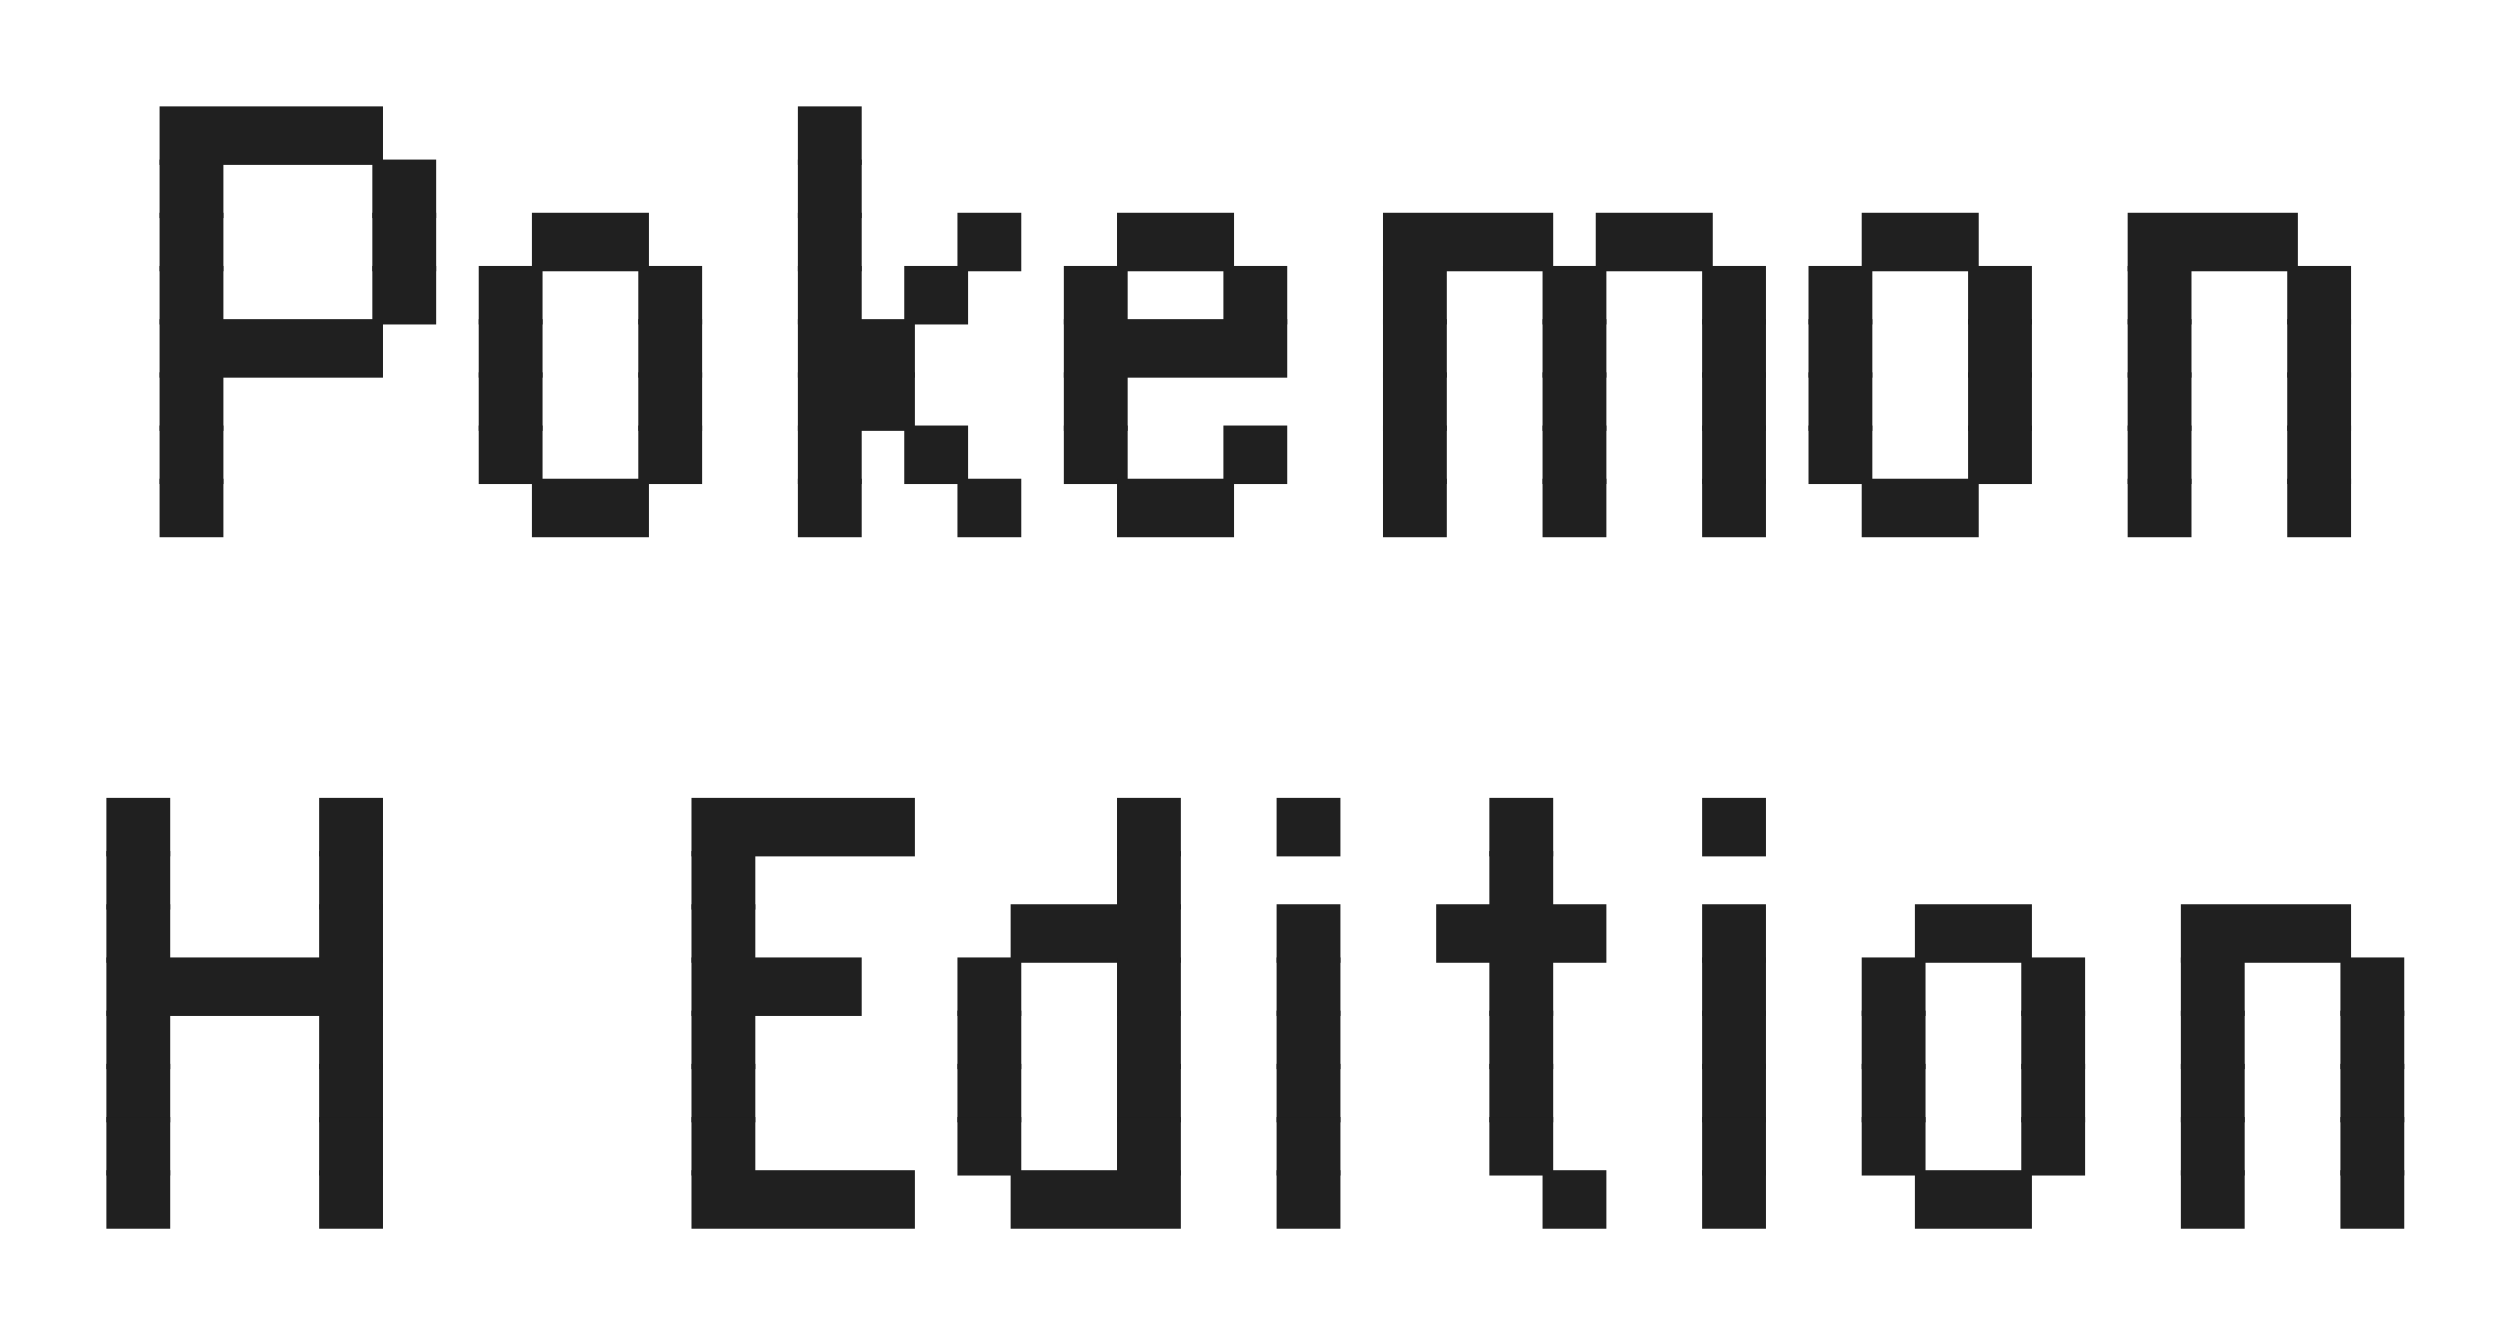
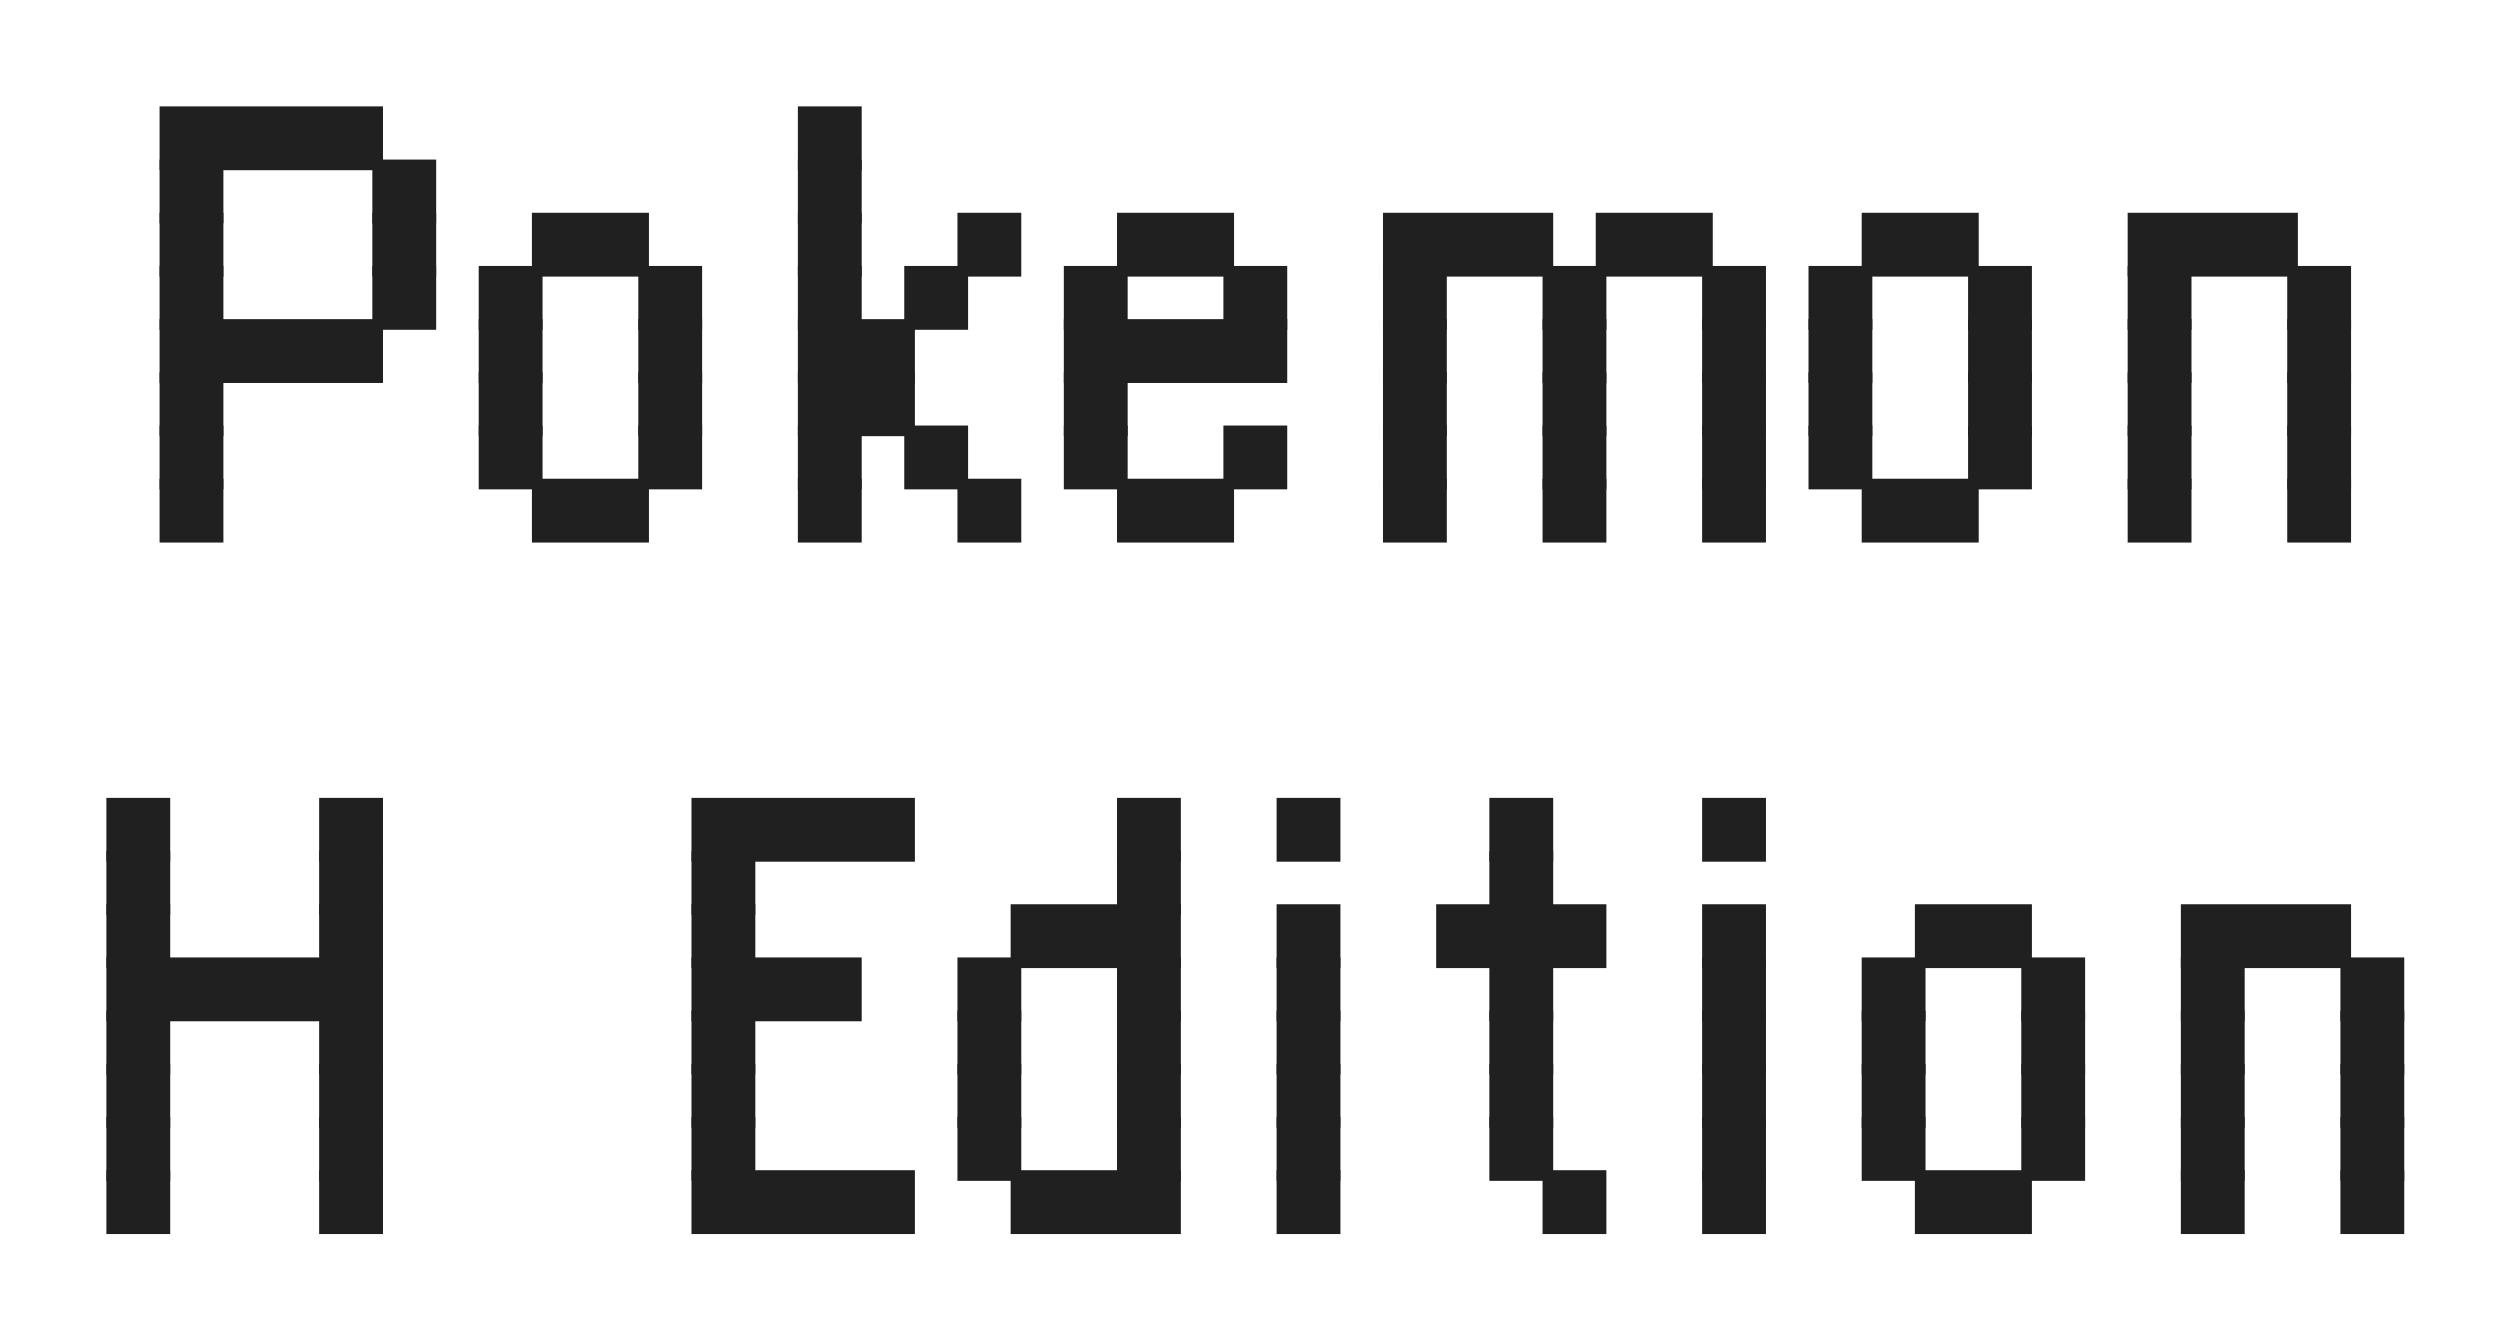
<svg xmlns="http://www.w3.org/2000/svg" viewBox="0 0 47 25">
  <defs>
-     <g id="0">
-       <rect width="1.2" height="1.1" fill="#202020" />
-     </g>
    <g id="1">
-       <rect width="2.2" height="1.1" fill="#202020" />
+       <rect width="4.2" height="1.2" fill="#202020" />
    </g>
    <g id="2">
-       <rect width="3.2" height="1.1" fill="#202020" />
+       <rect width="1.2" height="1.2" fill="#202020" />
    </g>
    <g id="3">
-       <rect width="4.2" height="1.1" fill="#202020" />
+       <rect width="2.2" height="1.2" fill="#202020" />
+     </g>
+     <g id="4">
+       <rect width="3.2" height="1.2" fill="#202020" />
+     </g>
+     <g id="5">
+       <rect width="5.2" height="1.2" fill="#202020" />
    </g>
  </defs>
-   <rect width="4.2" height="1.1" x="3" y="2" fill="#202020" />
-   <rect width="1.2" height="1.1" x="15" y="2" fill="#202020" />
-   <use href="#0" x="3" y="3" />
-   <use href="#0" x="7" y="3" />
-   <use href="#0" x="15" y="3" />
-   <use href="#0" x="3" y="4" />
-   <use href="#0" x="7" y="4" />
-   <rect width="2.2" height="1.1" x="10" y="4" fill="#202020" />
-   <use href="#0" x="15" y="4" />
-   <use href="#0" x="18" y="4" />
-   <use href="#1" x="21" y="4" />
-   <rect width="3.2" height="1.1" x="26" y="4" fill="#202020" />
-   <use href="#1" x="30" y="4" />
-   <use href="#1" x="35" y="4" />
-   <use href="#2" x="40" y="4" />
-   <use href="#0" x="3" y="5" />
-   <use href="#0" x="7" y="5" />
-   <use href="#0" x="9" y="5" />
-   <use href="#0" x="12" y="5" />
-   <use href="#0" x="15" y="5" />
-   <use href="#0" x="17" y="5" />
-   <use href="#0" x="20" y="5" />
-   <use href="#0" x="23" y="5" />
-   <use href="#0" x="26" y="5" />
-   <use href="#0" x="29" y="5" />
-   <use href="#0" x="32" y="5" />
-   <use href="#0" x="34" y="5" />
-   <use href="#0" x="37" y="5" />
-   <use href="#0" x="40" y="5" />
-   <use href="#0" x="43" y="5" />
-   <use href="#3" x="3" y="6" />
-   <use href="#0" x="9" y="6" />
-   <use href="#0" x="12" y="6" />
-   <use href="#1" x="15" y="6" />
-   <use href="#3" x="20" y="6" />
-   <use href="#0" x="26" y="6" />
-   <use href="#0" x="29" y="6" />
-   <use href="#0" x="32" y="6" />
-   <use href="#0" x="34" y="6" />
-   <use href="#0" x="37" y="6" />
-   <use href="#0" x="40" y="6" />
-   <use href="#0" x="43" y="6" />
-   <use href="#0" x="3" y="7" />
-   <use href="#0" x="9" y="7" />
-   <use href="#0" x="12" y="7" />
-   <use href="#1" x="15" y="7" />
-   <use href="#0" x="20" y="7" />
-   <use href="#0" x="26" y="7" />
-   <use href="#0" x="29" y="7" />
-   <use href="#0" x="32" y="7" />
-   <use href="#0" x="34" y="7" />
-   <use href="#0" x="37" y="7" />
-   <use href="#0" x="40" y="7" />
-   <use href="#0" x="43" y="7" />
-   <use href="#0" x="3" y="8" />
-   <use href="#0" x="9" y="8" />
-   <use href="#0" x="12" y="8" />
-   <use href="#0" x="15" y="8" />
-   <use href="#0" x="17" y="8" />
-   <use href="#0" x="20" y="8" />
-   <use href="#0" x="23" y="8" />
-   <use href="#0" x="26" y="8" />
-   <use href="#0" x="29" y="8" />
-   <use href="#0" x="32" y="8" />
-   <use href="#0" x="34" y="8" />
-   <use href="#0" x="37" y="8" />
-   <use href="#0" x="40" y="8" />
-   <use href="#0" x="43" y="8" />
-   <use href="#0" x="3" y="9" />
-   <use href="#1" x="10" y="9" />
-   <use href="#0" x="15" y="9" />
-   <use href="#0" x="18" y="9" />
-   <use href="#1" x="21" y="9" />
-   <use href="#0" x="26" y="9" />
-   <use href="#0" x="29" y="9" />
-   <use href="#0" x="32" y="9" />
-   <use href="#1" x="35" y="9" />
-   <use href="#0" x="40" y="9" />
-   <use href="#0" x="43" y="9" />
-   <use href="#0" x="2" y="15" />
-   <use href="#0" x="6" y="15" />
-   <use href="#3" x="13" y="15" />
-   <use href="#0" x="21" y="15" />
-   <use href="#0" x="24" y="15" />
-   <use href="#0" x="28" y="15" />
-   <use href="#0" x="32" y="15" />
-   <use href="#0" x="2" y="16" />
-   <use href="#0" x="6" y="16" />
-   <use href="#0" x="13" y="16" />
-   <use href="#0" x="21" y="16" />
-   <use href="#0" x="28" y="16" />
-   <use href="#0" x="2" y="17" />
-   <use href="#0" x="6" y="17" />
-   <use href="#0" x="13" y="17" />
-   <use href="#2" x="19" y="17" />
-   <use href="#0" x="24" y="17" />
-   <use href="#2" x="27" y="17" />
-   <use href="#0" x="32" y="17" />
-   <use href="#1" x="36" y="17" />
-   <use href="#2" x="41" y="17" />
-   <rect width="5.2" height="1.1" x="2" y="18" fill="#202020" />
-   <use href="#2" x="13" y="18" />
-   <use href="#0" x="18" y="18" />
-   <use href="#0" x="21" y="18" />
-   <use href="#0" x="24" y="18" />
-   <use href="#0" x="28" y="18" />
-   <use href="#0" x="32" y="18" />
-   <use href="#0" x="35" y="18" />
-   <use href="#0" x="38" y="18" />
-   <use href="#0" x="41" y="18" />
-   <use href="#0" x="44" y="18" />
-   <use href="#0" x="2" y="19" />
-   <use href="#0" x="6" y="19" />
-   <use href="#0" x="13" y="19" />
-   <use href="#0" x="18" y="19" />
-   <use href="#0" x="21" y="19" />
-   <use href="#0" x="24" y="19" />
-   <use href="#0" x="28" y="19" />
-   <use href="#0" x="32" y="19" />
-   <use href="#0" x="35" y="19" />
-   <use href="#0" x="38" y="19" />
-   <use href="#0" x="41" y="19" />
-   <use href="#0" x="44" y="19" />
-   <use href="#0" x="2" y="20" />
-   <use href="#0" x="6" y="20" />
-   <use href="#0" x="13" y="20" />
-   <use href="#0" x="18" y="20" />
-   <use href="#0" x="21" y="20" />
-   <use href="#0" x="24" y="20" />
-   <use href="#0" x="28" y="20" />
-   <use href="#0" x="32" y="20" />
-   <use href="#0" x="35" y="20" />
-   <use href="#0" x="38" y="20" />
-   <use href="#0" x="41" y="20" />
-   <use href="#0" x="44" y="20" />
-   <use href="#0" x="2" y="21" />
-   <use href="#0" x="6" y="21" />
-   <use href="#0" x="13" y="21" />
-   <use href="#0" x="18" y="21" />
-   <use href="#0" x="21" y="21" />
-   <use href="#0" x="24" y="21" />
-   <use href="#0" x="28" y="21" />
-   <use href="#0" x="32" y="21" />
-   <use href="#0" x="35" y="21" />
-   <use href="#0" x="38" y="21" />
-   <use href="#0" x="41" y="21" />
-   <use href="#0" x="44" y="21" />
-   <use href="#0" x="2" y="22" />
-   <use href="#0" x="6" y="22" />
-   <use href="#3" x="13" y="22" />
-   <use href="#2" x="19" y="22" />
-   <use href="#0" x="24" y="22" />
-   <use href="#0" x="29" y="22" />
-   <use href="#0" x="32" y="22" />
-   <use href="#1" x="36" y="22" />
-   <use href="#0" x="41" y="22" />
-   <use href="#0" x="44" y="22" />
+   <rect width="4.2" height="1.2" x="3" y="2" fill="#202020" />
+   <rect width="1.2" height="1.2" x="15" y="2" fill="#202020" />
+   <use x="3" y="3" href="#2" />
+   <use x="7" y="3" href="#2" />
+   <use x="15" y="3" href="#2" />
+   <use x="3" y="4" href="#2" />
+   <use x="7" y="4" href="#2" />
+   <rect width="2.2" height="1.2" x="10" y="4" fill="#202020" />
+   <use x="15" y="4" href="#2" />
+   <use x="18" y="4" href="#2" />
+   <use x="21" y="4" href="#3" />
+   <rect width="3.2" height="1.2" x="26" y="4" fill="#202020" />
+   <use x="30" y="4" href="#3" />
+   <use x="35" y="4" href="#3" />
+   <use x="40" y="4" href="#4" />
+   <use x="3" y="5" href="#2" />
+   <use x="7" y="5" href="#2" />
+   <use x="9" y="5" href="#2" />
+   <use x="12" y="5" href="#2" />
+   <use x="15" y="5" href="#2" />
+   <use x="17" y="5" href="#2" />
+   <use x="20" y="5" href="#2" />
+   <use x="23" y="5" href="#2" />
+   <use x="26" y="5" href="#2" />
+   <use x="29" y="5" href="#2" />
+   <use x="32" y="5" href="#2" />
+   <use x="34" y="5" href="#2" />
+   <use x="37" y="5" href="#2" />
+   <use x="40" y="5" href="#2" />
+   <use x="43" y="5" href="#2" />
+   <use x="3" y="6" href="#1" />
+   <use x="9" y="6" href="#2" />
+   <use x="12" y="6" href="#2" />
+   <use x="15" y="6" href="#3" />
+   <use x="20" y="6" href="#1" />
+   <use x="26" y="6" href="#2" />
+   <use x="29" y="6" href="#2" />
+   <use x="32" y="6" href="#2" />
+   <use x="34" y="6" href="#2" />
+   <use x="37" y="6" href="#2" />
+   <use x="40" y="6" href="#2" />
+   <use x="43" y="6" href="#2" />
+   <use x="3" y="7" href="#2" />
+   <use x="9" y="7" href="#2" />
+   <use x="12" y="7" href="#2" />
+   <use x="15" y="7" href="#3" />
+   <use x="20" y="7" href="#2" />
+   <use x="26" y="7" href="#2" />
+   <use x="29" y="7" href="#2" />
+   <use x="32" y="7" href="#2" />
+   <use x="34" y="7" href="#2" />
+   <use x="37" y="7" href="#2" />
+   <use x="40" y="7" href="#2" />
+   <use x="43" y="7" href="#2" />
+   <use x="3" y="8" href="#2" />
+   <use x="9" y="8" href="#2" />
+   <use x="12" y="8" href="#2" />
+   <use x="15" y="8" href="#2" />
+   <use x="17" y="8" href="#2" />
+   <use x="20" y="8" href="#2" />
+   <use x="23" y="8" href="#2" />
+   <use x="26" y="8" href="#2" />
+   <use x="29" y="8" href="#2" />
+   <use x="32" y="8" href="#2" />
+   <use x="34" y="8" href="#2" />
+   <use x="37" y="8" href="#2" />
+   <use x="40" y="8" href="#2" />
+   <use x="43" y="8" href="#2" />
+   <use x="3" y="9" href="#2" />
+   <use x="10" y="9" href="#3" />
+   <use x="15" y="9" href="#2" />
+   <use x="18" y="9" href="#2" />
+   <use x="21" y="9" href="#3" />
+   <use x="26" y="9" href="#2" />
+   <use x="29" y="9" href="#2" />
+   <use x="32" y="9" href="#2" />
+   <use x="35" y="9" href="#3" />
+   <use x="40" y="9" href="#2" />
+   <use x="43" y="9" href="#2" />
+   <use x="2" y="15" href="#2" />
+   <use x="6" y="15" href="#2" />
+   <use x="13" y="15" href="#1" />
+   <use x="21" y="15" href="#2" />
+   <use x="24" y="15" href="#2" />
+   <use x="28" y="15" href="#2" />
+   <use x="32" y="15" href="#2" />
+   <use x="2" y="16" href="#2" />
+   <use x="6" y="16" href="#2" />
+   <use x="13" y="16" href="#2" />
+   <use x="21" y="16" href="#2" />
+   <use x="28" y="16" href="#2" />
+   <use x="2" y="17" href="#2" />
+   <use x="6" y="17" href="#2" />
+   <use x="13" y="17" href="#2" />
+   <use x="19" y="17" href="#4" />
+   <use x="24" y="17" href="#2" />
+   <use x="27" y="17" href="#4" />
+   <use x="32" y="17" href="#2" />
+   <use x="36" y="17" href="#3" />
+   <use x="41" y="17" href="#4" />
+   <rect width="5.2" height="1.2" x="2" y="18" fill="#202020" />
+   <use x="13" y="18" href="#4" />
+   <use x="18" y="18" href="#2" />
+   <use x="21" y="18" href="#2" />
+   <use x="24" y="18" href="#2" />
+   <use x="28" y="18" href="#2" />
+   <use x="32" y="18" href="#2" />
+   <use x="35" y="18" href="#2" />
+   <use x="38" y="18" href="#2" />
+   <use x="41" y="18" href="#2" />
+   <use x="44" y="18" href="#2" />
+   <use x="2" y="19" href="#2" />
+   <use x="6" y="19" href="#2" />
+   <use x="13" y="19" href="#2" />
+   <use x="18" y="19" href="#2" />
+   <use x="21" y="19" href="#2" />
+   <use x="24" y="19" href="#2" />
+   <use x="28" y="19" href="#2" />
+   <use x="32" y="19" href="#2" />
+   <use x="35" y="19" href="#2" />
+   <use x="38" y="19" href="#2" />
+   <use x="41" y="19" href="#2" />
+   <use x="44" y="19" href="#2" />
+   <use x="2" y="20" href="#2" />
+   <use x="6" y="20" href="#2" />
+   <use x="13" y="20" href="#2" />
+   <use x="18" y="20" href="#2" />
+   <use x="21" y="20" href="#2" />
+   <use x="24" y="20" href="#2" />
+   <use x="28" y="20" href="#2" />
+   <use x="32" y="20" href="#2" />
+   <use x="35" y="20" href="#2" />
+   <use x="38" y="20" href="#2" />
+   <use x="41" y="20" href="#2" />
+   <use x="44" y="20" href="#2" />
+   <use x="2" y="21" href="#2" />
+   <use x="6" y="21" href="#2" />
+   <use x="13" y="21" href="#2" />
+   <use x="18" y="21" href="#2" />
+   <use x="21" y="21" href="#2" />
+   <use x="24" y="21" href="#2" />
+   <use x="28" y="21" href="#2" />
+   <use x="32" y="21" href="#2" />
+   <use x="35" y="21" href="#2" />
+   <use x="38" y="21" href="#2" />
+   <use x="41" y="21" href="#2" />
+   <use x="44" y="21" href="#2" />
+   <use x="2" y="22" href="#2" />
+   <use x="6" y="22" href="#2" />
+   <use x="13" y="22" href="#1" />
+   <use x="19" y="22" href="#4" />
+   <use x="24" y="22" href="#2" />
+   <use x="29" y="22" href="#2" />
+   <use x="32" y="22" href="#2" />
+   <use x="36" y="22" href="#3" />
+   <use x="41" y="22" href="#2" />
+   <use x="44" y="22" href="#2" />
</svg>
